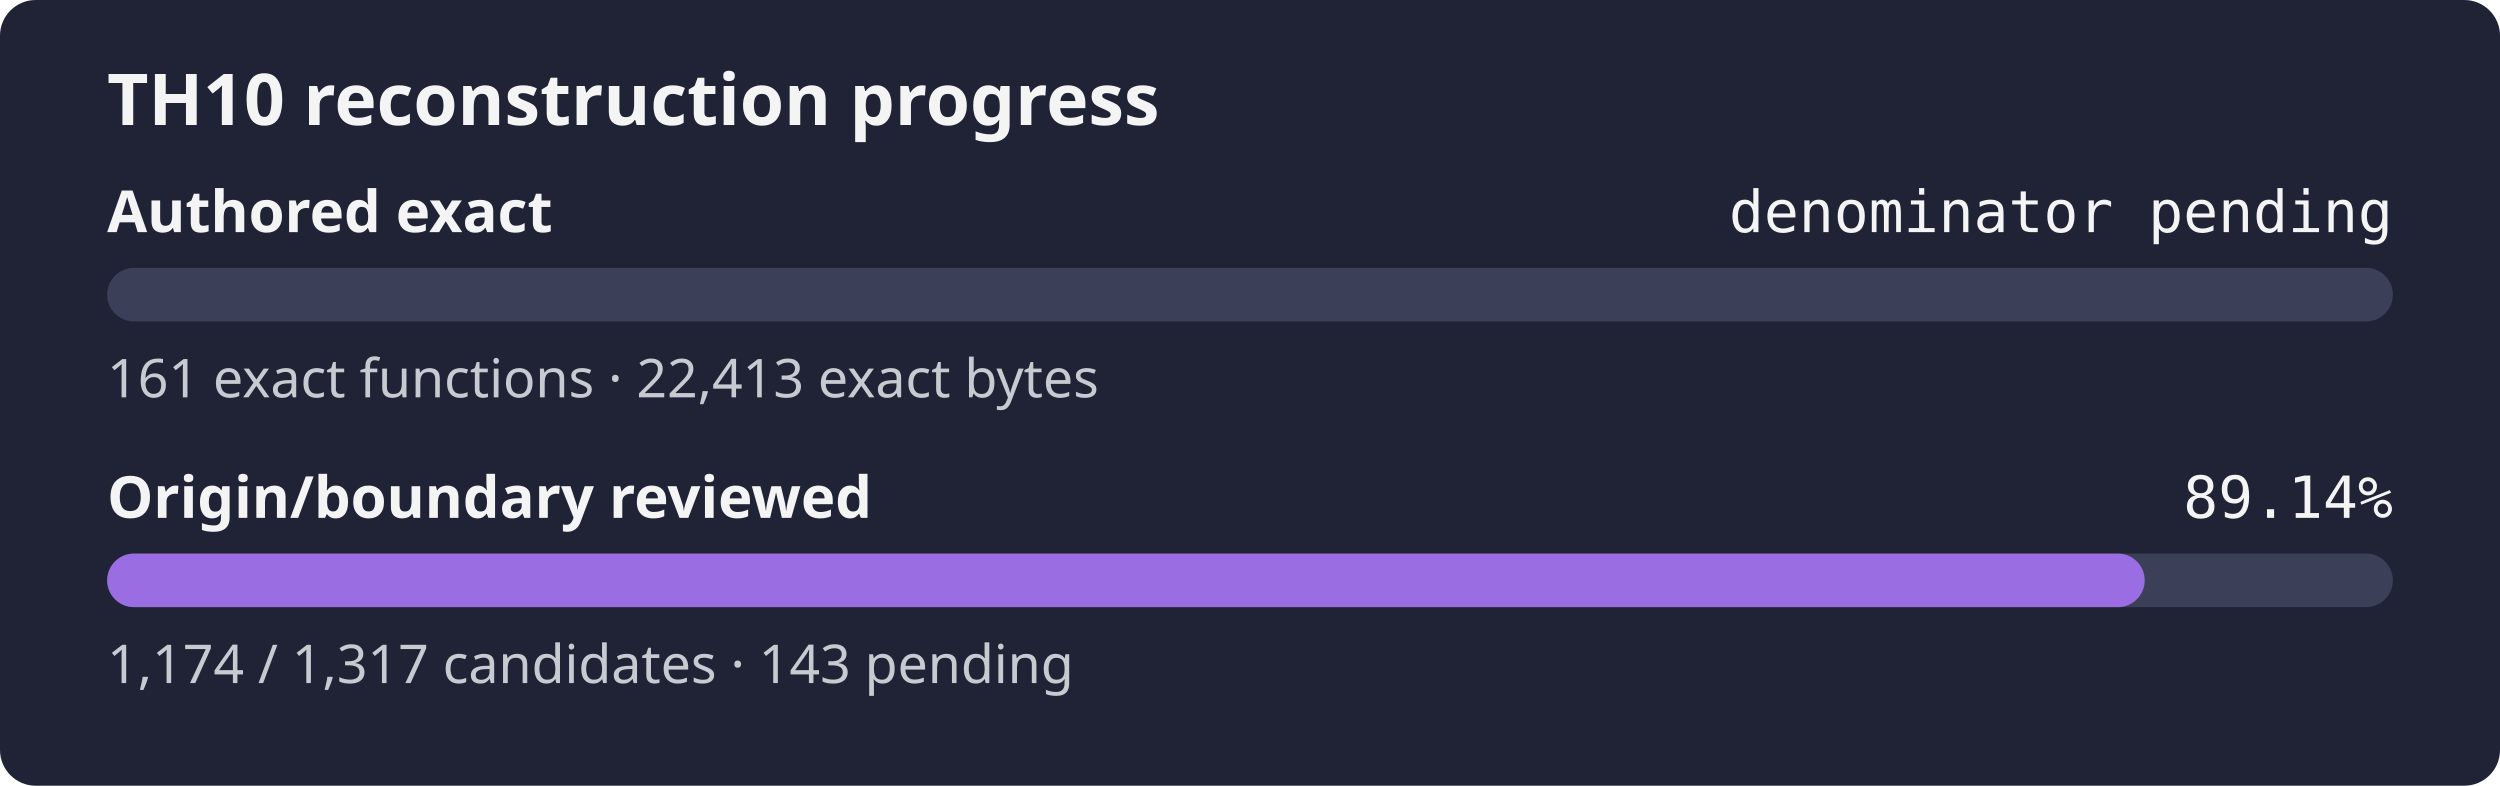
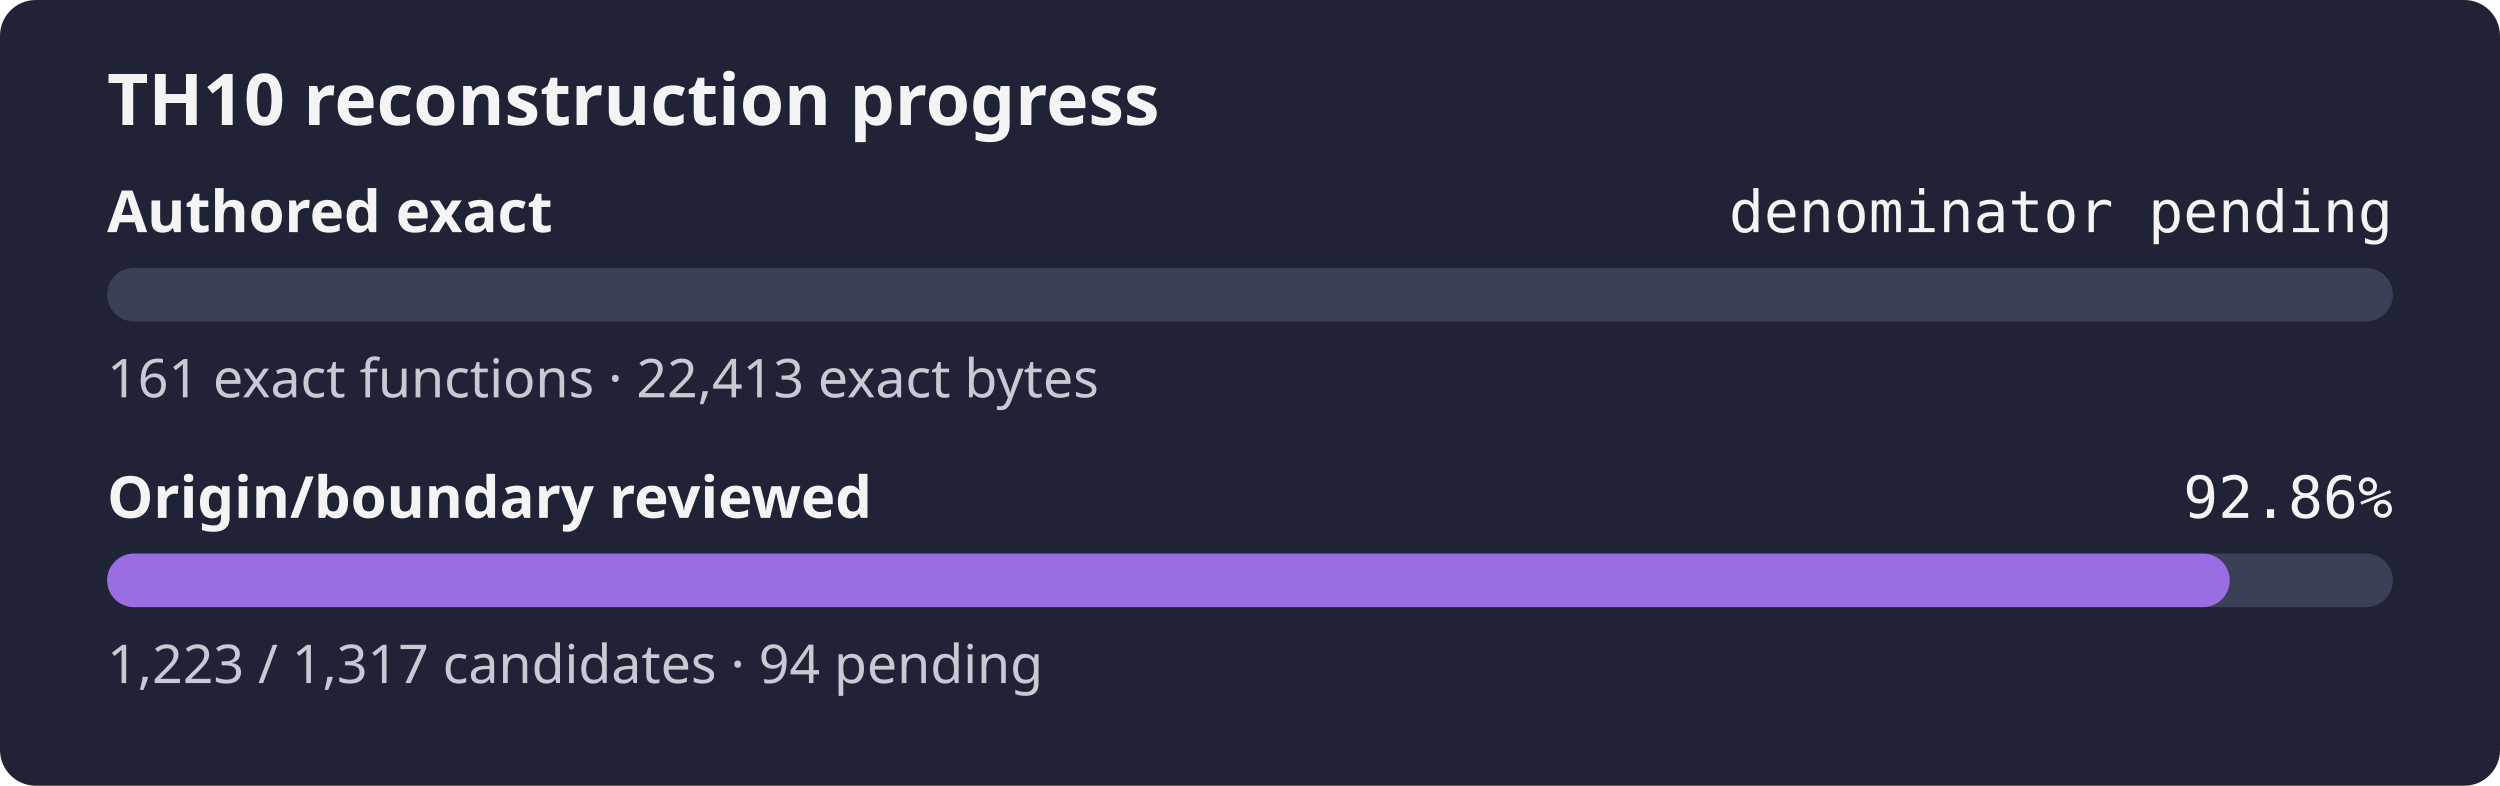
- <svg xmlns="http://www.w3.org/2000/svg" width="560" height="176" role="img" aria-label="TH10 reconstruction progress: authored exact denominator pending, origin and boundary review 89.14%">
+ <svg xmlns="http://www.w3.org/2000/svg" width="560" height="176" role="img" aria-label="TH10 reconstruction progress: authored exact denominator pending, origin and boundary review 92.86%">
  <rect width="560" height="176" rx="8" fill="#1f2335" />
  <text x="24" y="28" fill="#f4f4f5" font-family="sans-serif" font-size="16" font-weight="600">TH10 reconstruction progress</text>
  <text x="24" y="52" fill="#f4f4f5" font-family="sans-serif" font-size="13" font-weight="600">Authored exact</text>
  <text x="536" y="52" fill="#f4f4f5" text-anchor="end" font-family="monospace" font-size="13">denominator pending</text>
  <rect x="24" y="60" width="512" height="12" rx="6" fill="#3b4058" />
  <rect x="24" y="60" width="0.00" height="12" rx="6" fill="#9b6de3" />
  <text x="24" y="89" fill="#c8cad2" font-family="sans-serif" font-size="12">161 exact functions · 22,413 exact bytes</text>
  <text x="24" y="116" fill="#f4f4f5" font-family="sans-serif" font-size="13" font-weight="600">Origin/boundary reviewed</text>
-   <text x="536" y="116" fill="#f4f4f5" text-anchor="end" font-family="monospace" font-size="13">89.14%</text>
+   <text x="536" y="116" fill="#f4f4f5" text-anchor="end" font-family="monospace" font-size="13">92.86%</text>
  <rect x="24" y="124" width="512" height="12" rx="6" fill="#3b4058" />
-   <rect x="24" y="124" width="456.41" height="12" rx="6" fill="#9b6de3" />
-   <text x="24" y="153" fill="#c8cad2" font-family="sans-serif" font-size="12">1,174 / 1,317 candidates · 143 pending</text>
+   <rect x="24" y="124" width="475.46" height="12" rx="6" fill="#9b6de3" />
+   <text x="24" y="153" fill="#c8cad2" font-family="sans-serif" font-size="12">1,223 / 1,317 candidates · 94 pending</text>
</svg>
